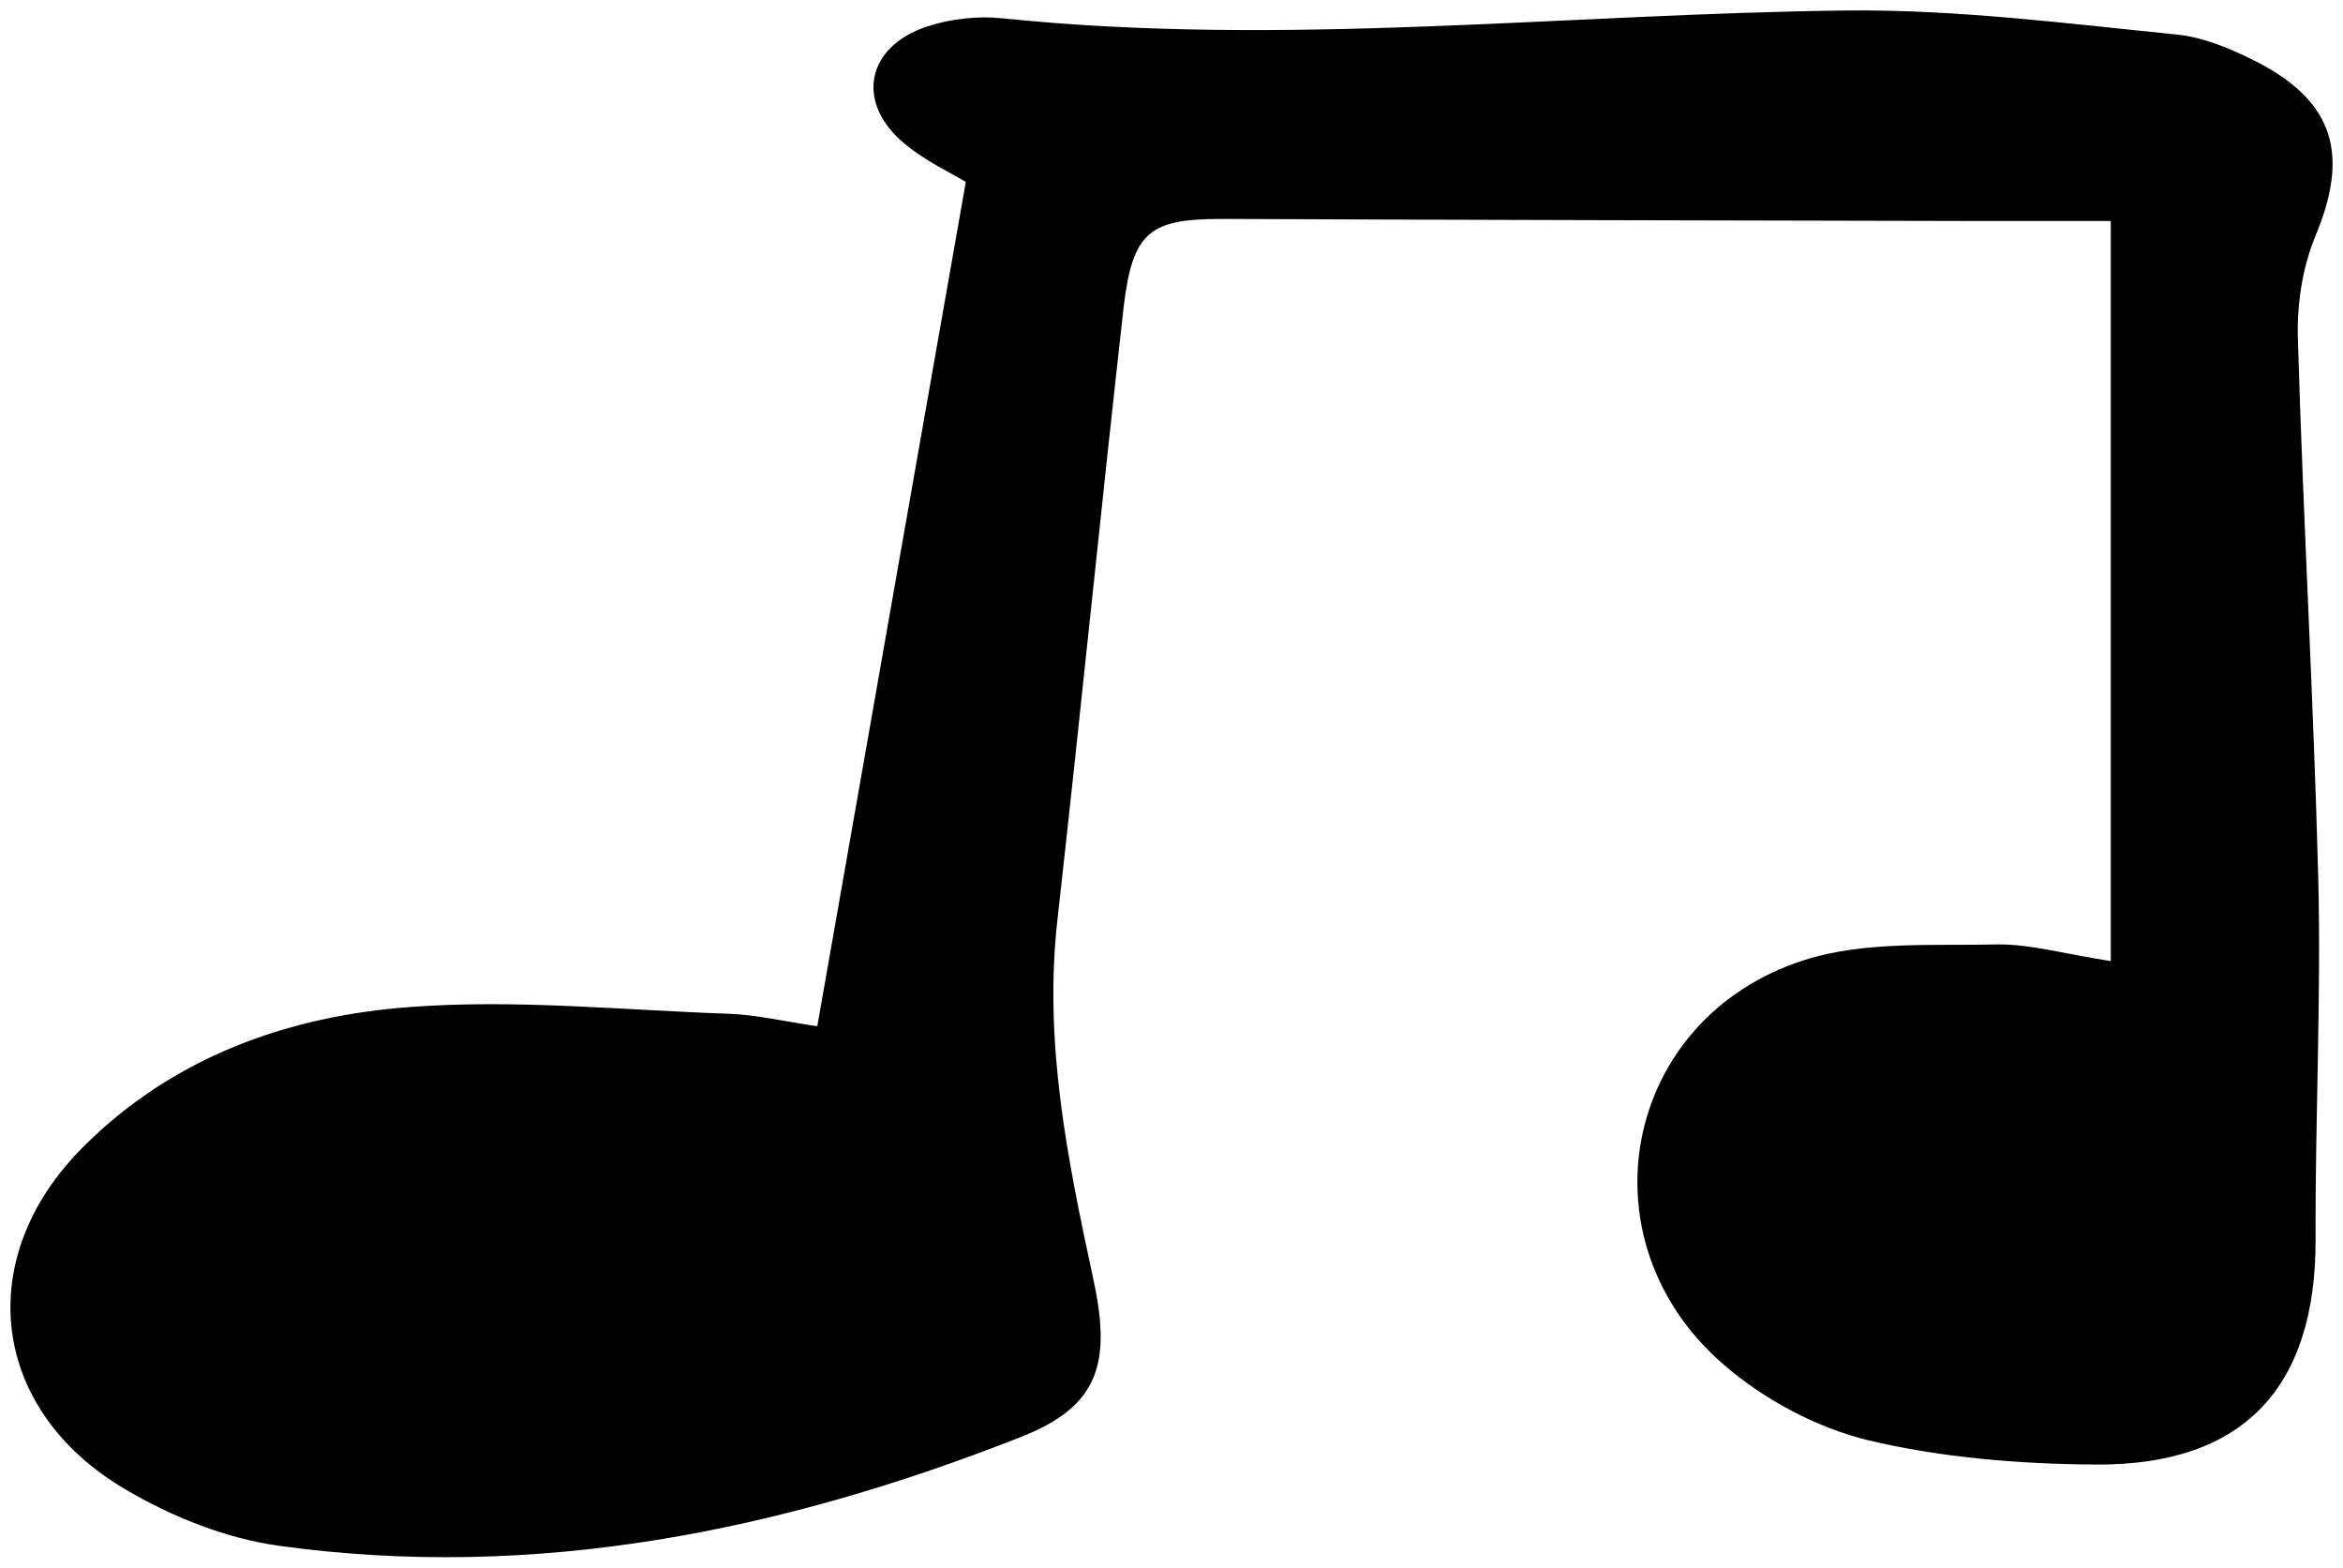
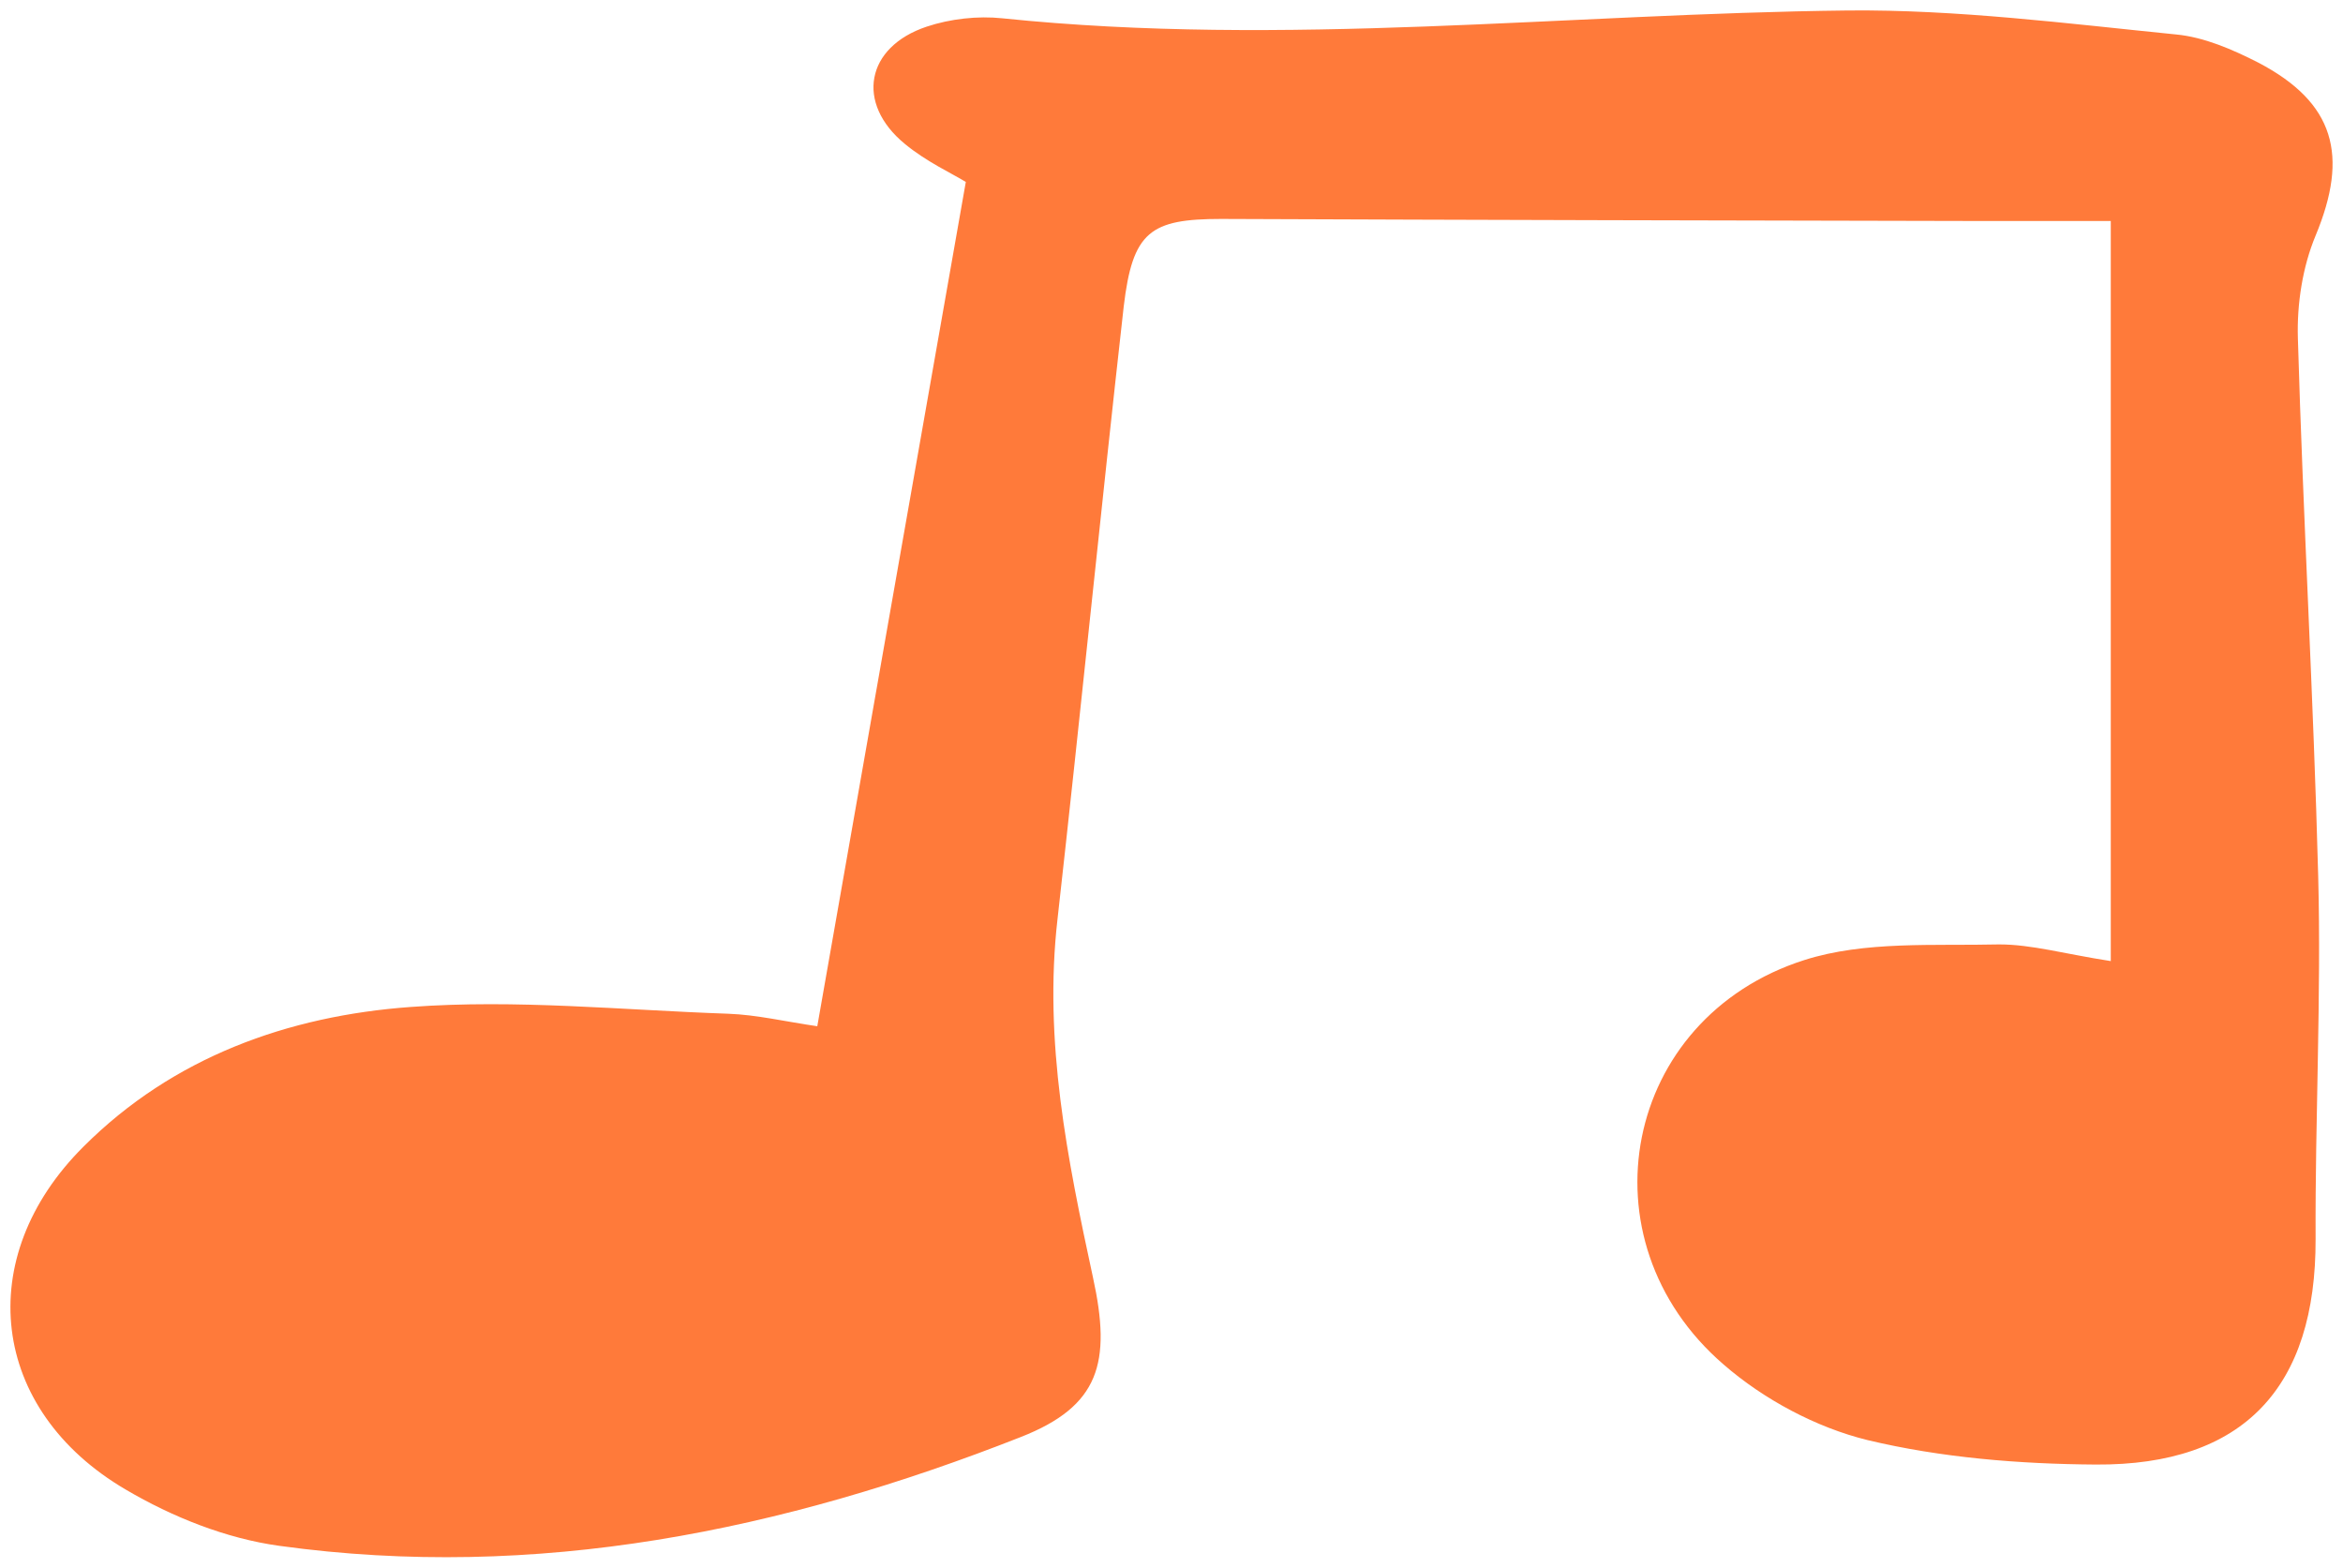
- <svg xmlns="http://www.w3.org/2000/svg" fill="currentColor" aria-hidden="true" viewBox="2.477 99.19 449.582 300.79">
+ <svg xmlns="http://www.w3.org/2000/svg" color="#FF7A3A" fill="currentColor" aria-hidden="true" viewBox="2.477 99.19 449.582 300.79">
  <path d="M407.5 283.6v-142h-23.1c-49.2-.1-98.4-.2-147.6-.4-13.6 0-17 2.4-18.7 16.8-4.4 39.1-8.3 78.3-12.7 117.5-2.7 23.5 1.9 46.1 6.8 68.8 3.6 16.4 1.2 24.7-13.8 30.6-45.7 18-93 27.7-142.3 20.9-10.2-1.4-20.5-5.5-29.5-10.8-26.1-15.3-29.5-44.5-8.1-65.8 17.2-17.2 39.3-25.1 62.8-26.8 20.2-1.5 40.6.6 60.9 1.3 5.5.2 10.9 1.5 17.1 2.4 9.5-54 18.8-107 28.5-162-2.6-1.6-7.6-3.9-11.7-7.3-9.5-7.8-7.5-18.6 4.2-22.5 4.5-1.5 9.8-2.1 14.5-1.6 54.2 5.6 108.2-.9 162.3-1.5 20.9-.2 42 2.5 62.9 4.6 5.4.5 10.9 2.9 15.8 5.4 14.7 7.7 17.4 17.8 11 33.2-2.5 6-3.6 13.1-3.4 19.7 1 34.4 3 68.8 3.9 103.2.6 23.2-.6 46.4-.5 69.6.1 28.4-13.7 43.5-42.2 43.3-14.6-.1-29.6-1.3-43.8-4.7-9.8-2.4-19.9-7.8-27.6-14.5-27.7-23.9-19.3-66.5 15.5-77.6 11.6-3.7 24.9-2.7 37.4-3 6.2 0 12.4 1.8 21.4 3.2" />
</svg>
